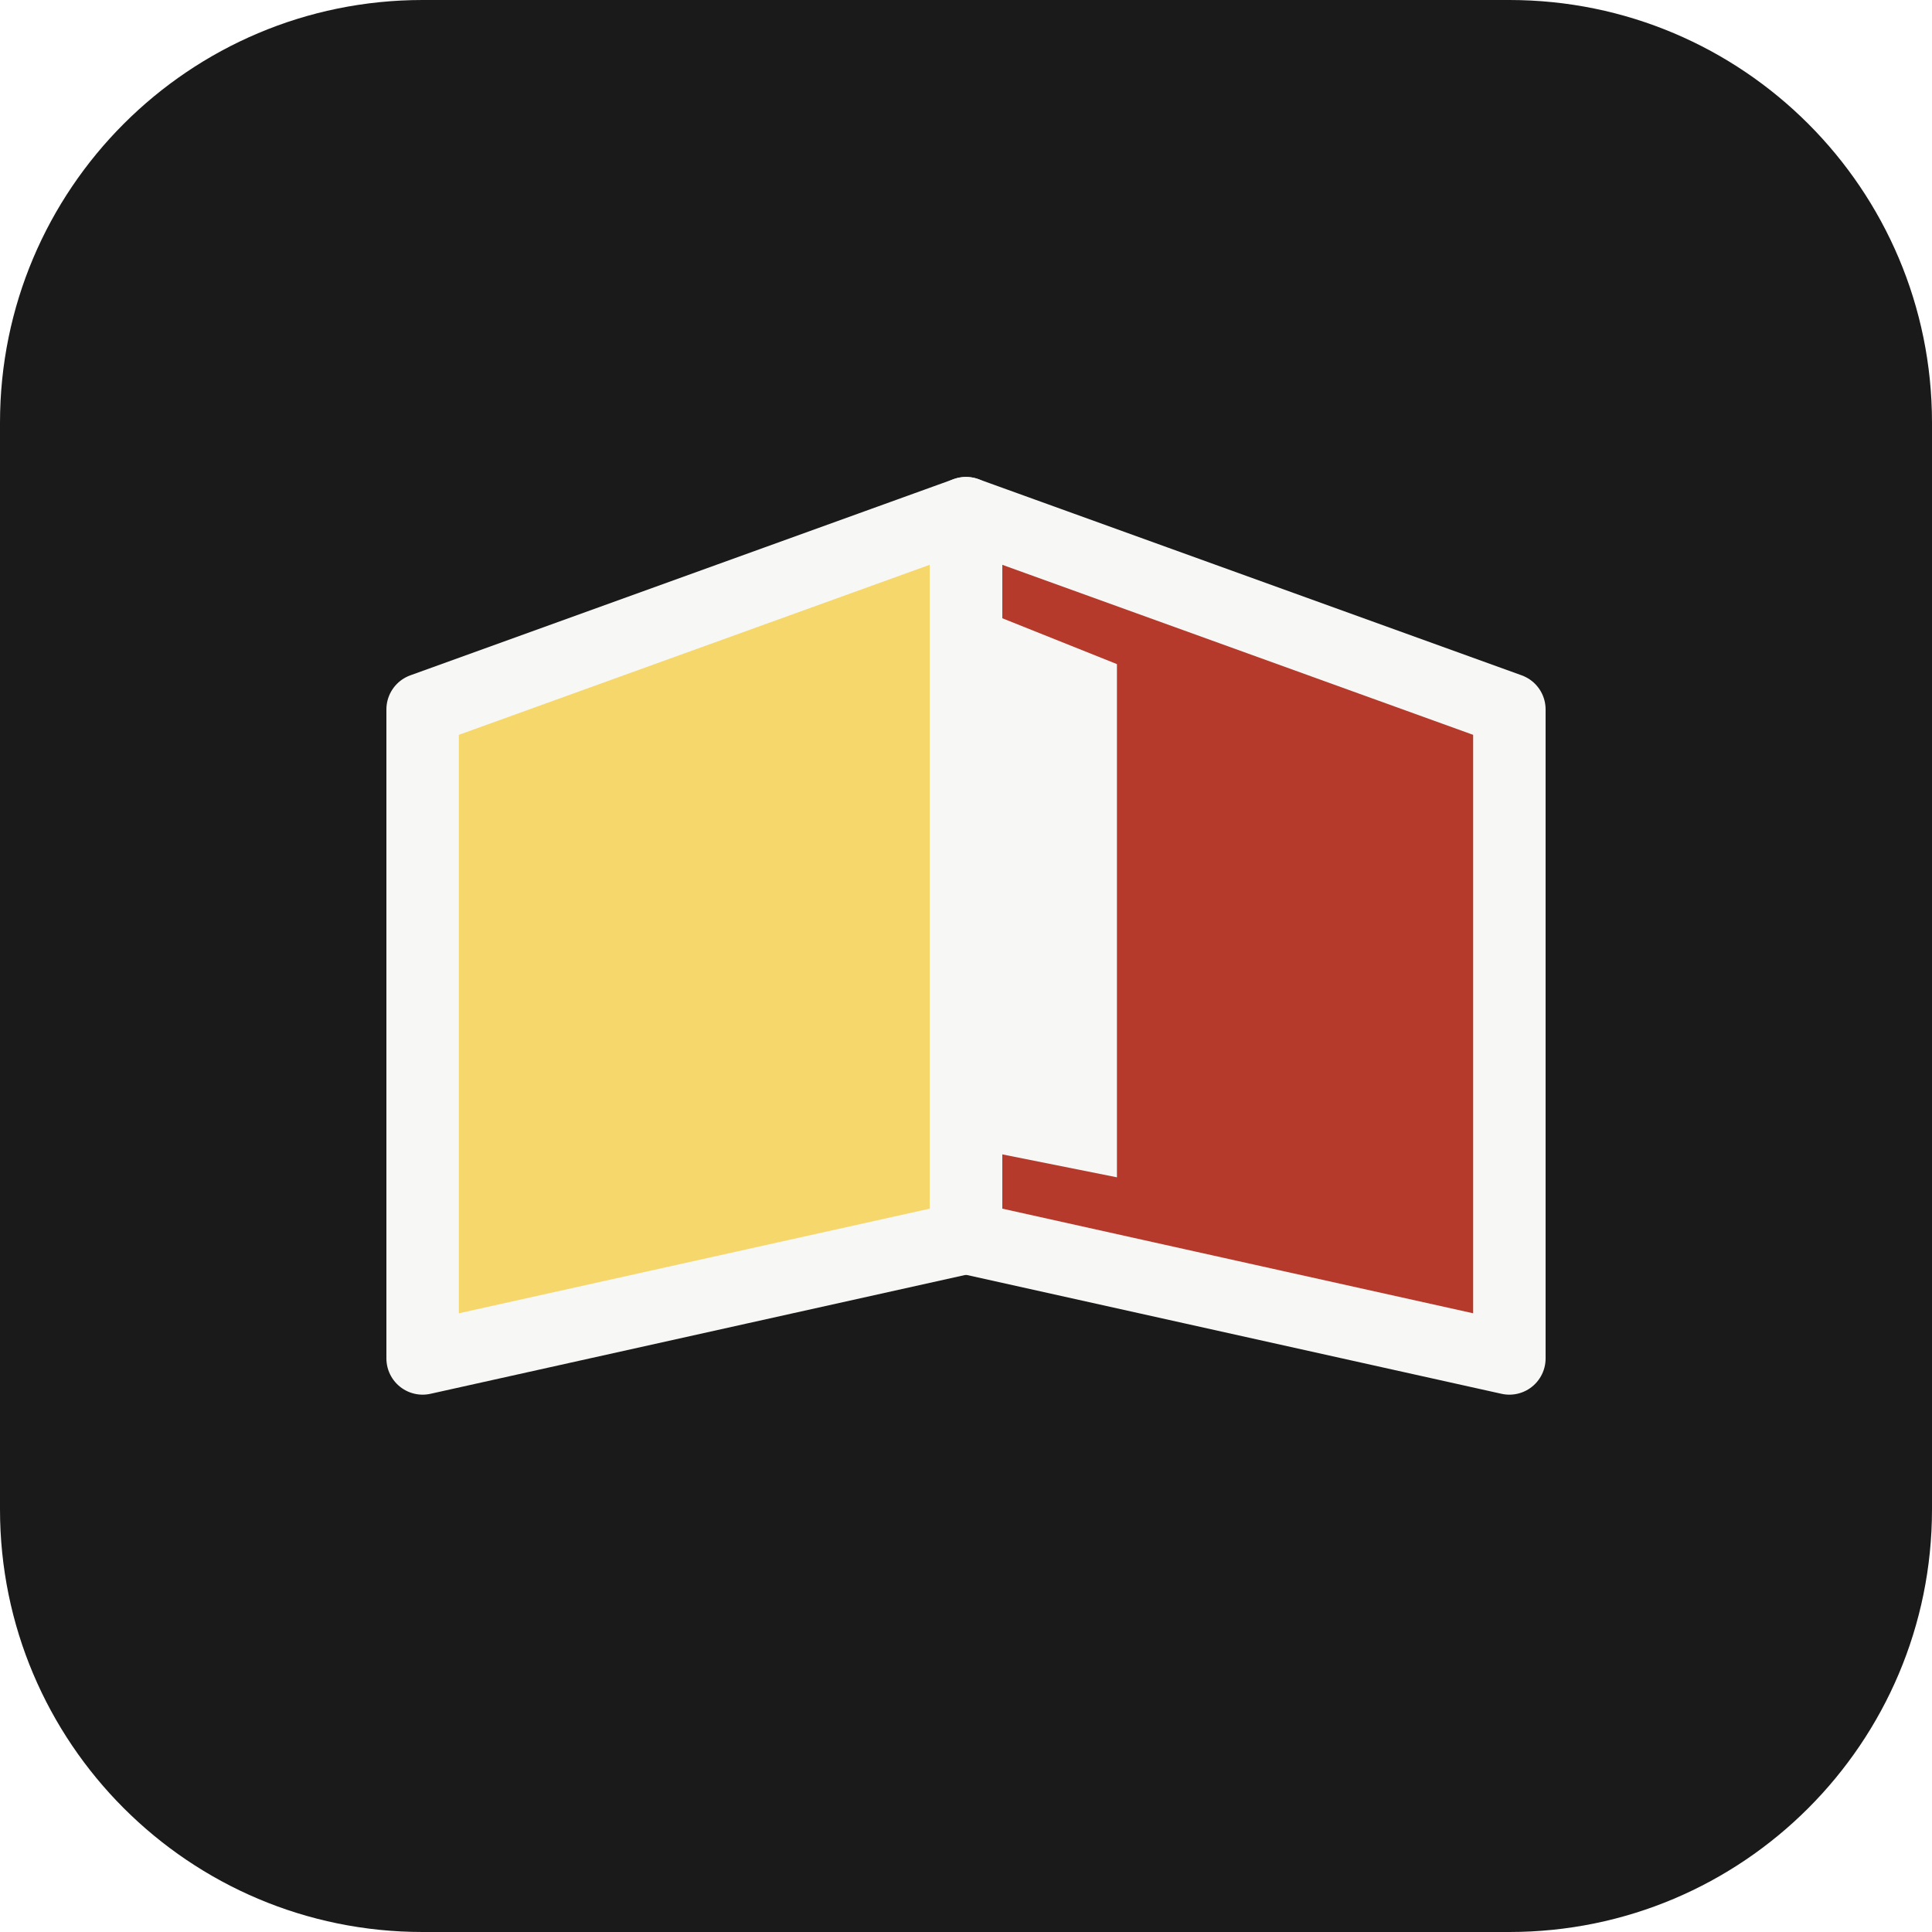
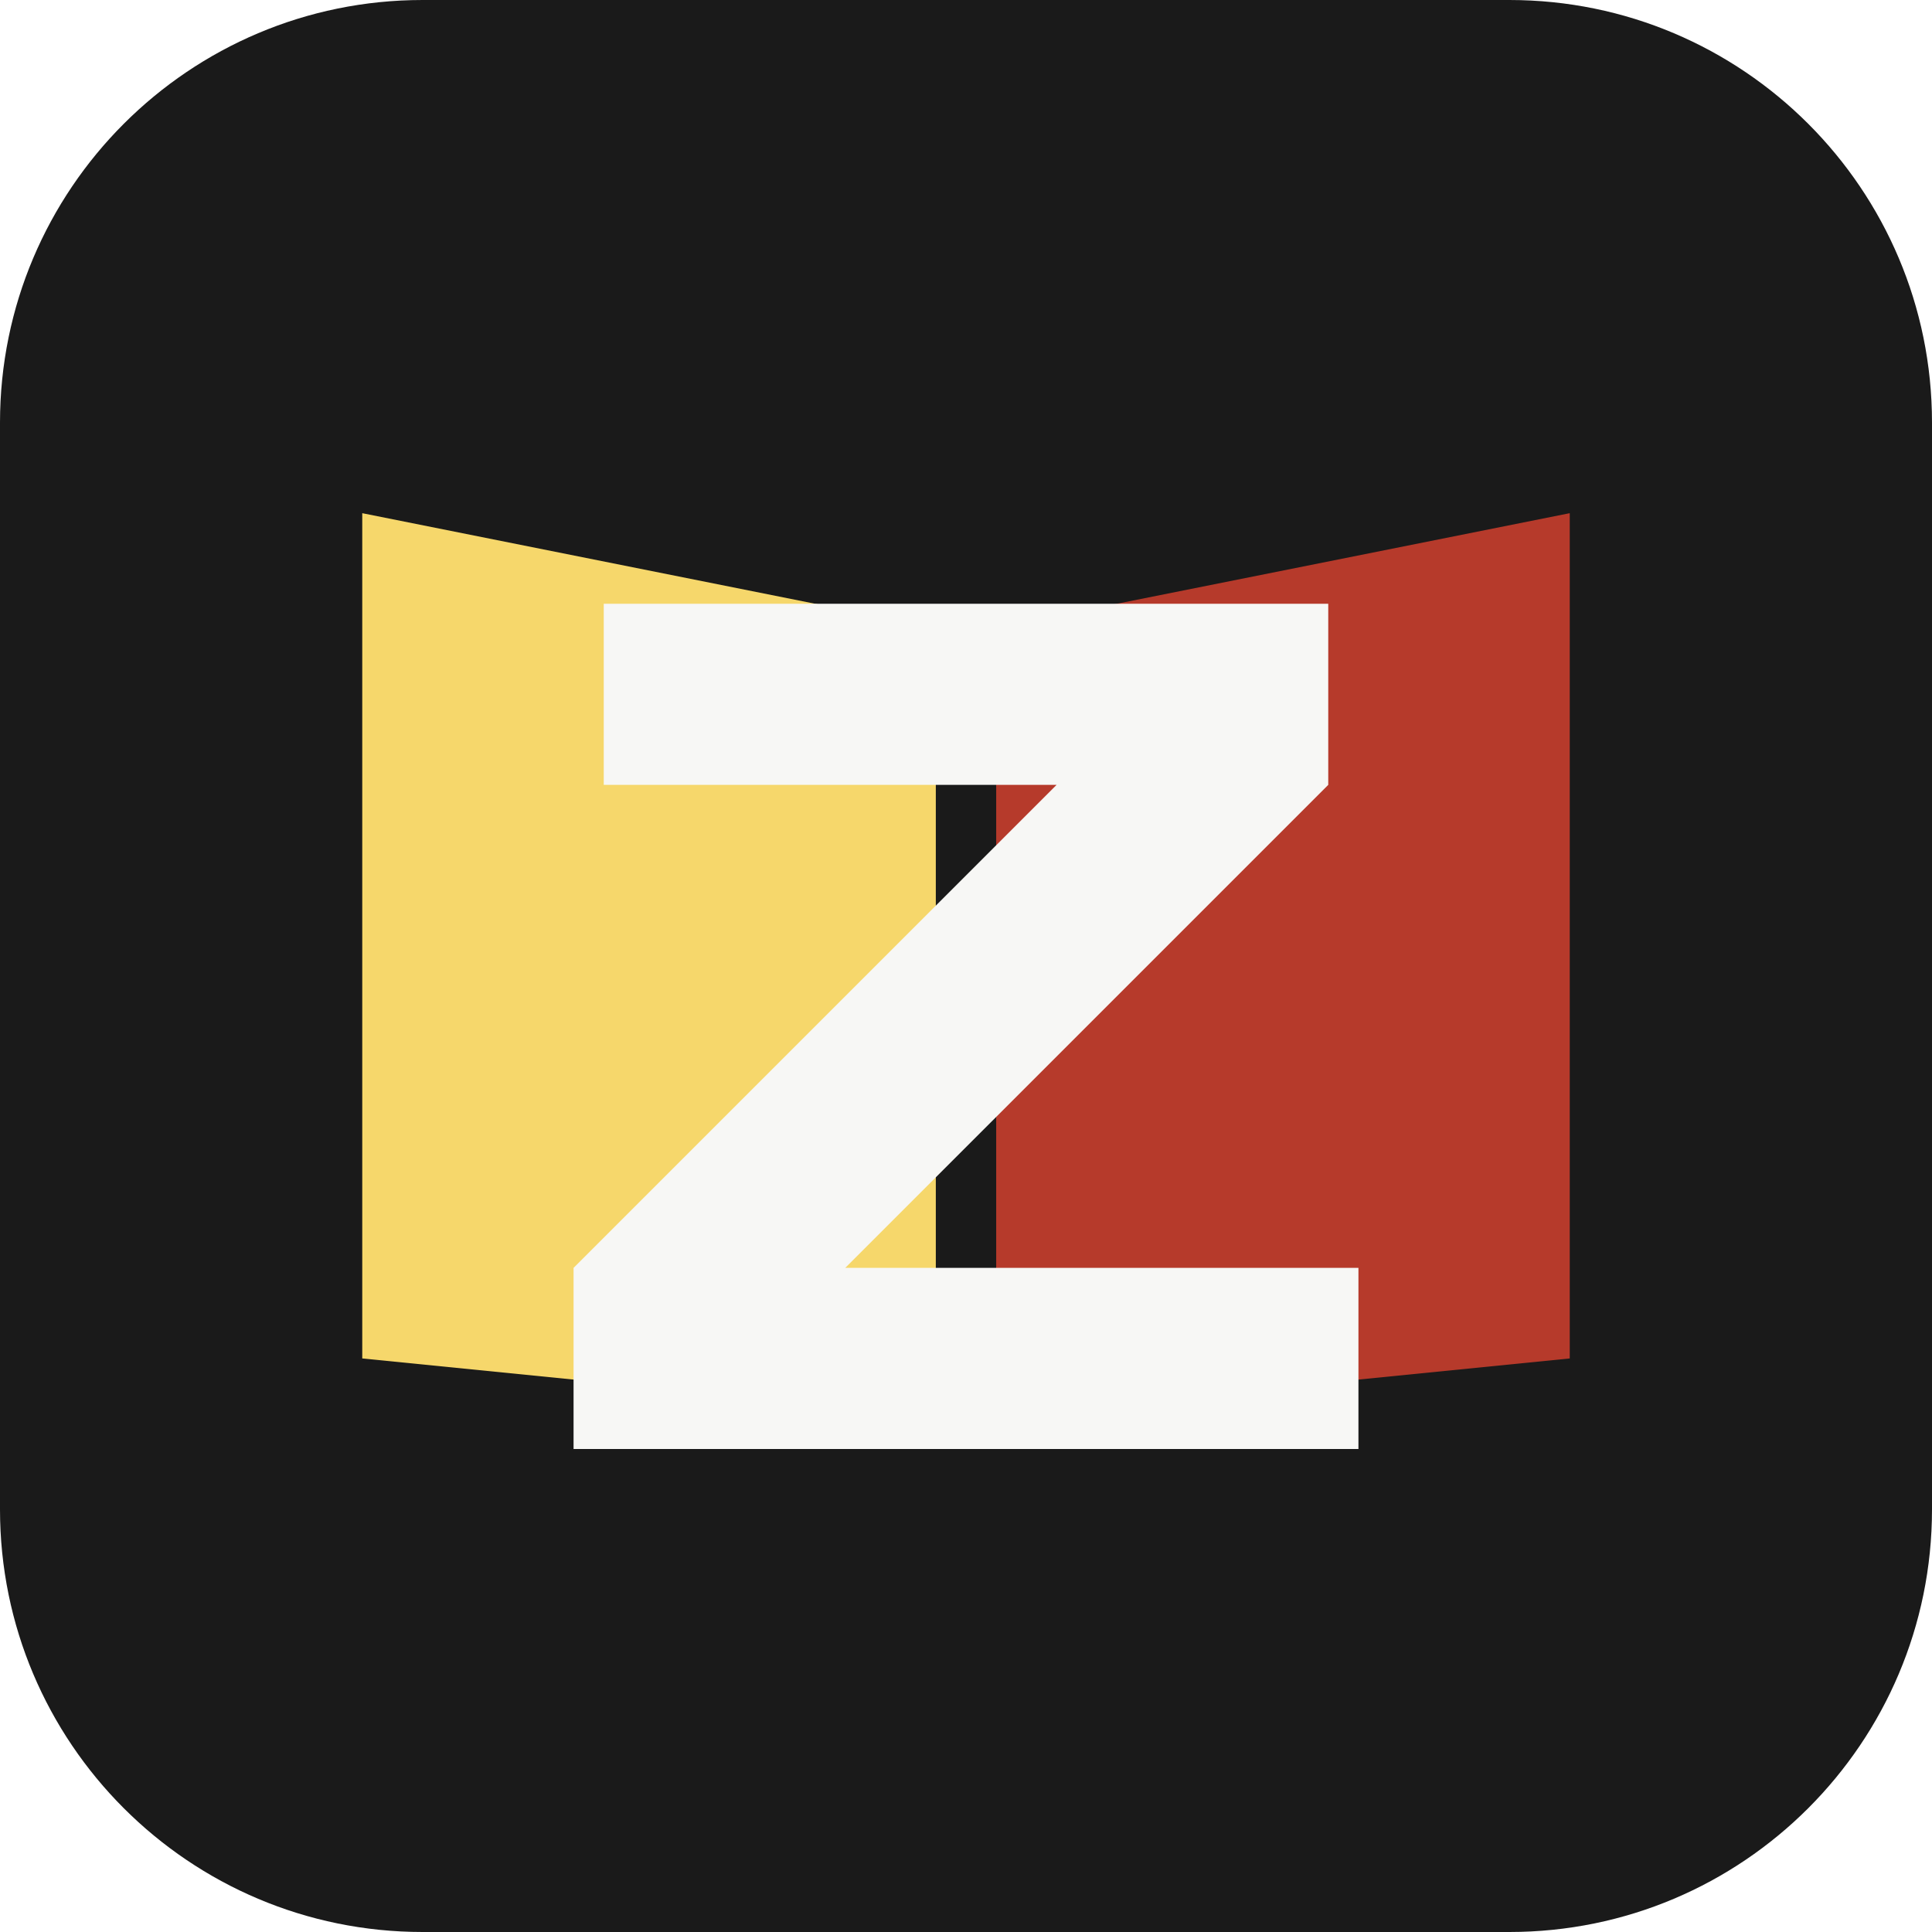
- <svg xmlns="http://www.w3.org/2000/svg" viewBox="0 0 64 64" role="img" aria-label="ZineIt — an open mini-zine">
+ <svg xmlns="http://www.w3.org/2000/svg" viewBox="0 0 64 64" role="img" aria-label="ZineIt — a Z opening like a book">
  <rect width="64" height="64" rx="14" fill="#1A1A1A" />
-   <path d="M32 17 L14 23.5 L14 45 L32 41 Z" fill="#F6D76B" stroke="#F7F7F5" stroke-width="2.4" stroke-linejoin="round" />
-   <path d="M32 17 L50 23.5 L50 45 L32 41 Z" fill="#B63A2B" stroke="#F7F7F5" stroke-width="2.4" stroke-linejoin="round" />
-   <path d="M32 20 L37 22 L37 39 L32 38 Z" fill="#F7F7F5" />
-   <line x1="32" y1="17" x2="32" y2="41" stroke="#F7F7F5" stroke-width="2.4" />
+   <path d="M12 17 L32 21 L32 47 L12 45 Z" fill="#F6D76B" />
+   <path d="M52 17 L32 21 L32 47 L52 45 Z" fill="#B63A2B" />
+   <line x1="32" y1="21" x2="32" y2="47" stroke="#1A1A1A" stroke-width="2" />
+   <path d="M20 20 H44 V26 L28 42 H45 V48 H19 V42 L35 26 H20 Z" fill="#F7F7F5" />
</svg>
